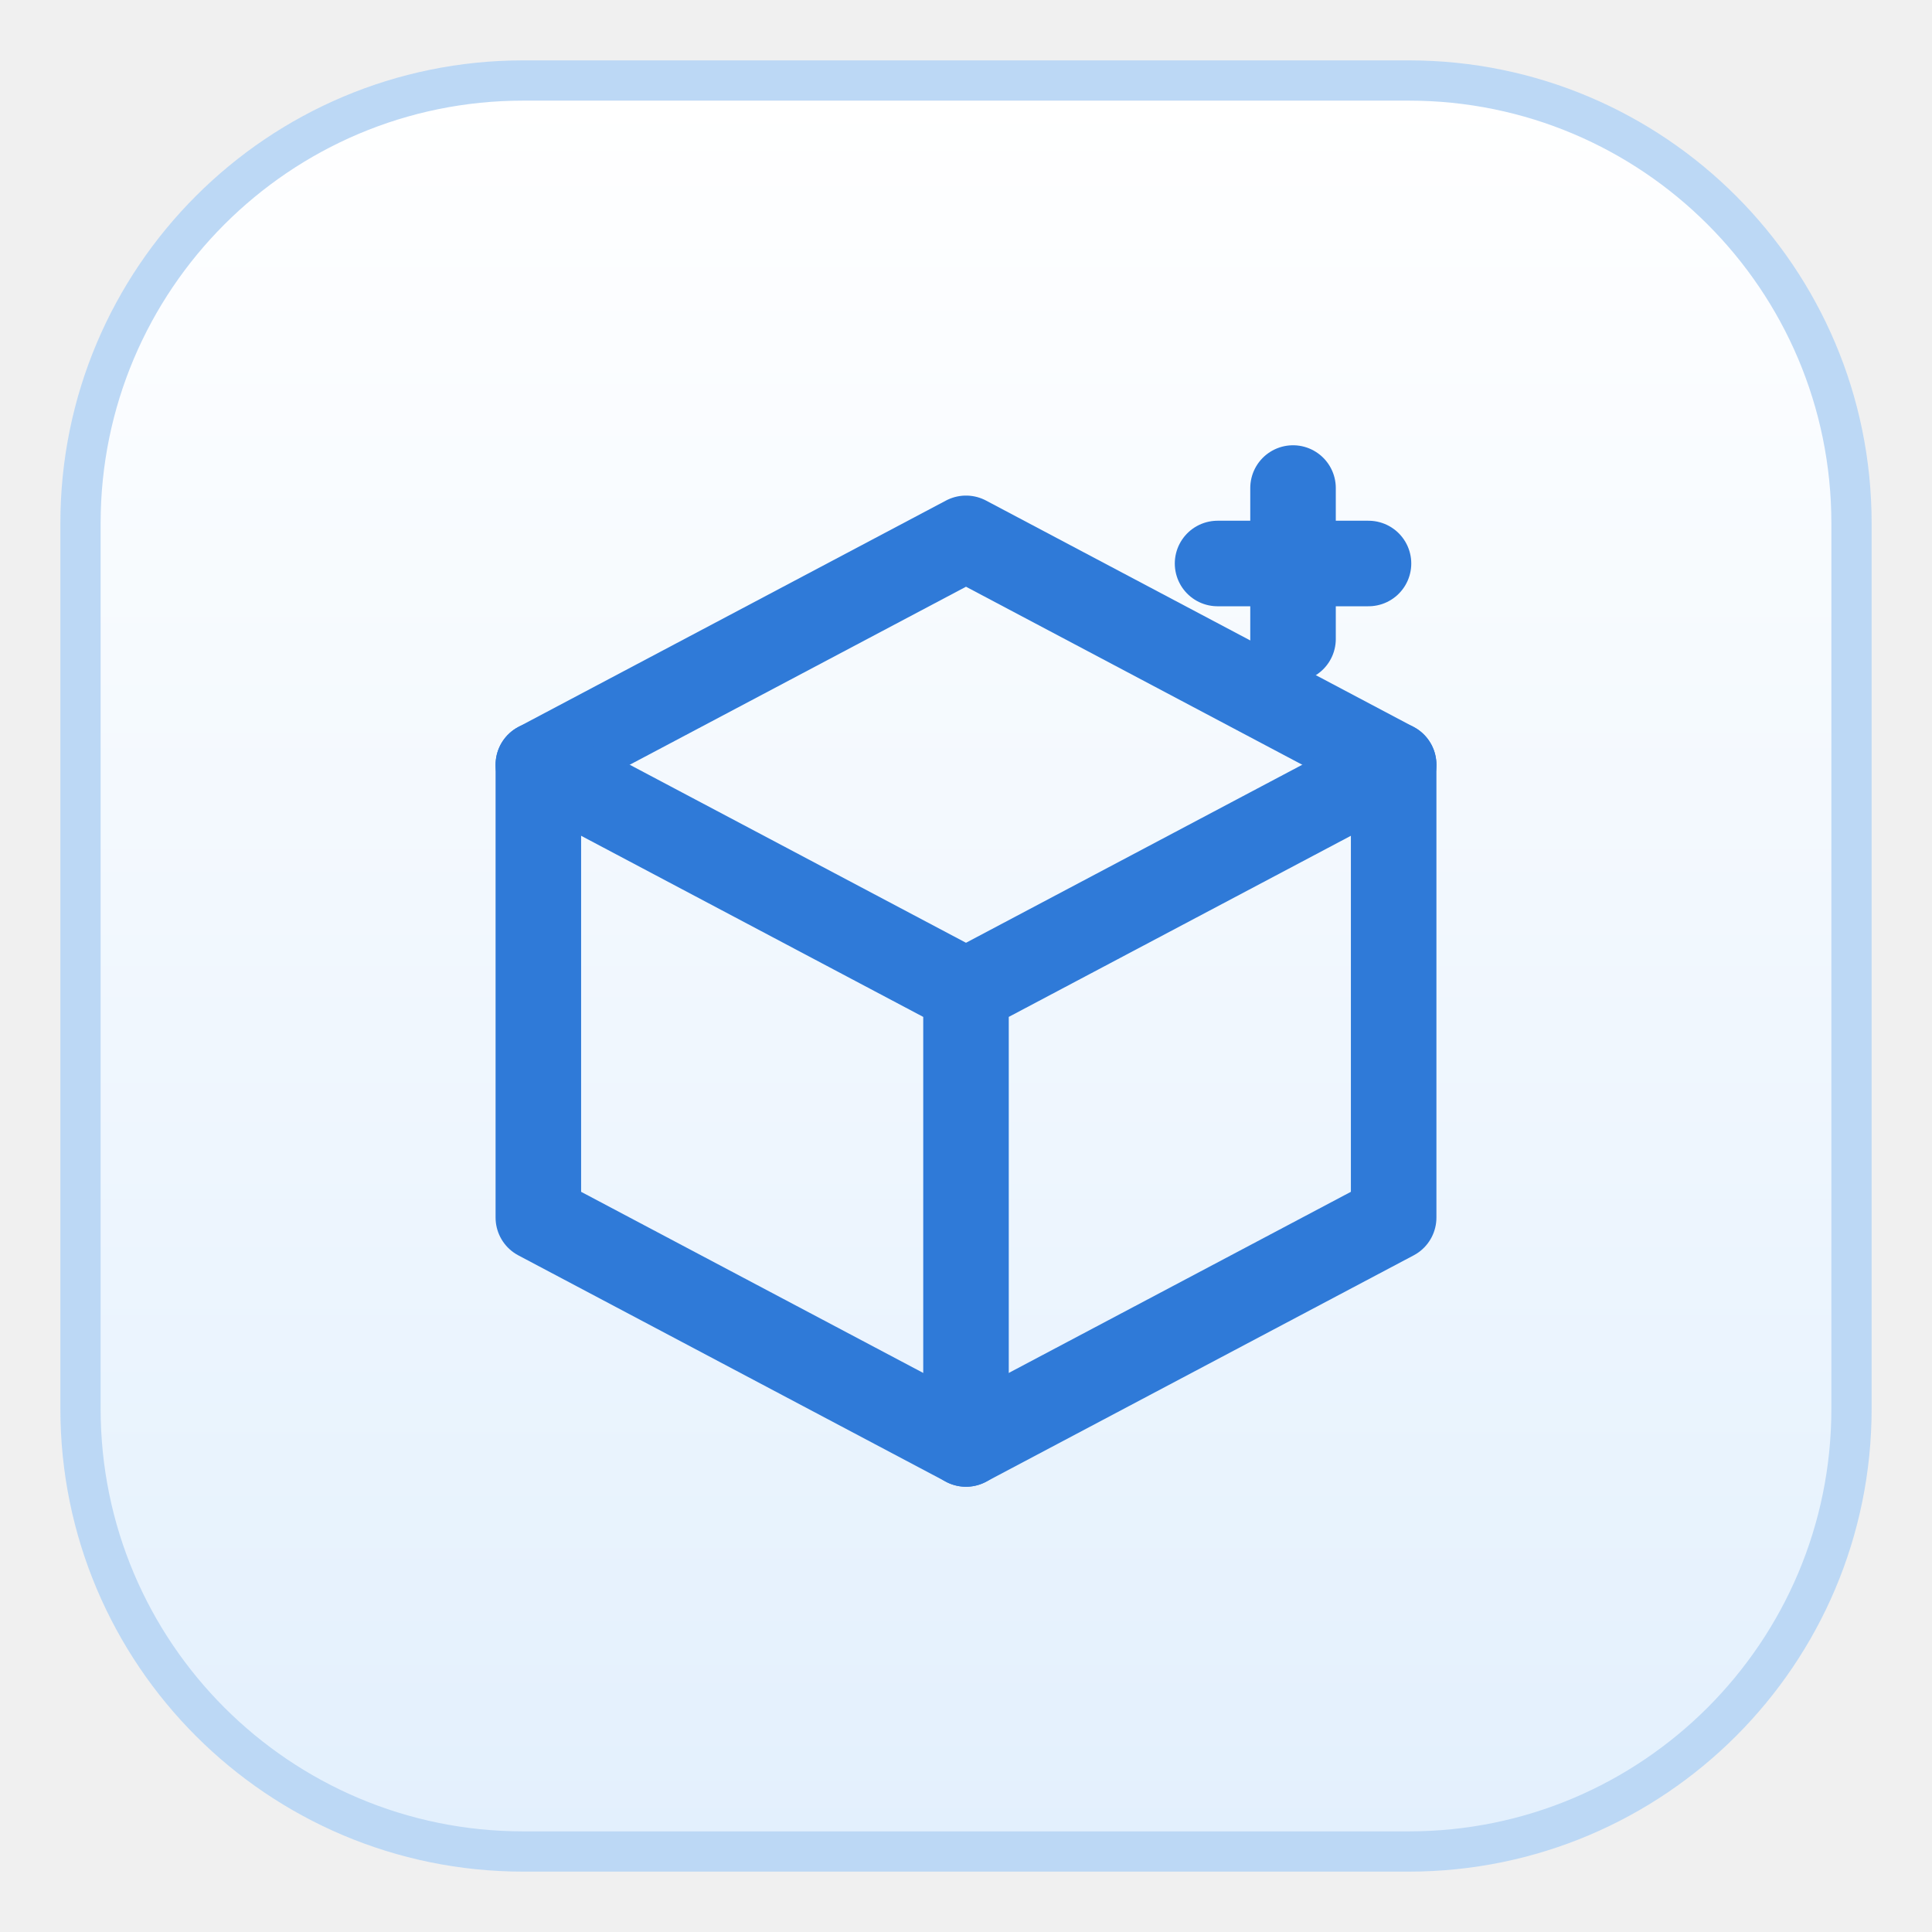
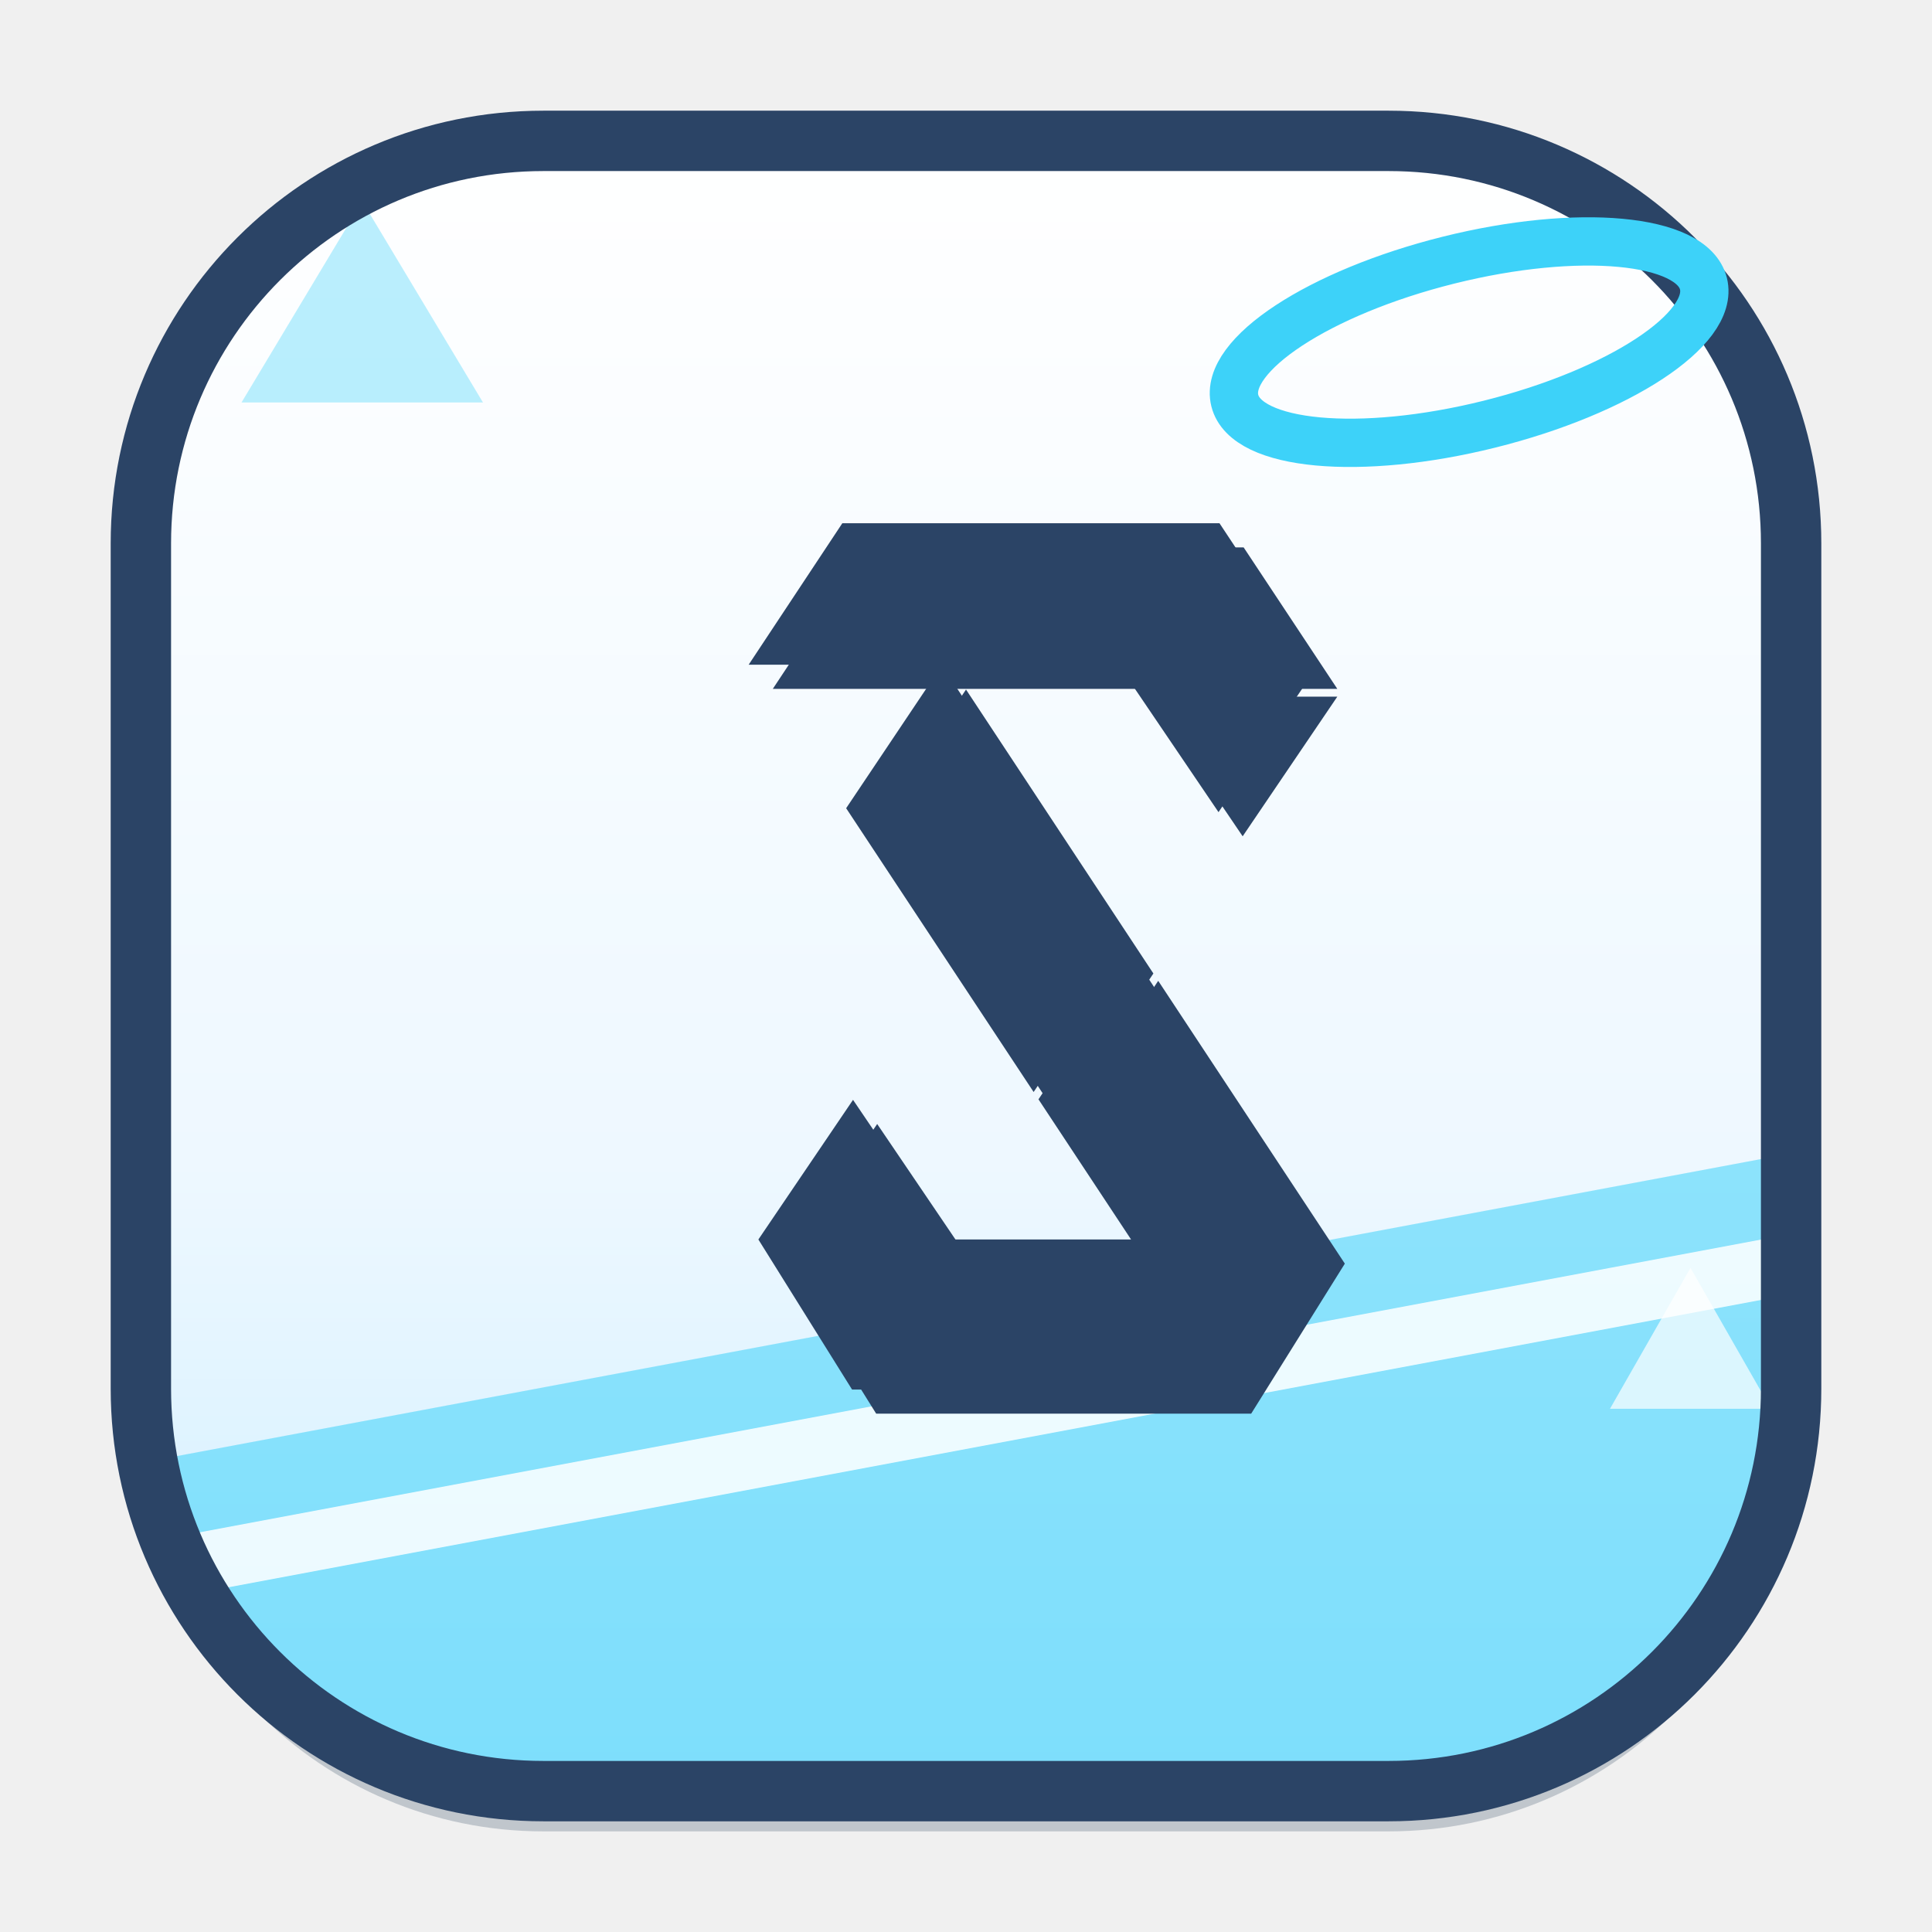
<svg xmlns="http://www.w3.org/2000/svg" width="96" height="96" viewBox="0 0 96 96">
  <defs>
-     <linearGradient id="t" x1="0" y1="0" x2="0" y2="1">
+     <linearGradient id="bg" x1="0" y1="0" x2="0" y2="1">
      <stop offset="0" stop-color="#ffffff" />
-       <stop offset="1" stop-color="#e3f0fd" />
+       <stop offset=".62" stop-color="#eef8ff" />
+       <stop offset="1" stop-color="#cdeeff" />
    </linearGradient>
+     <clipPath id="c">
+       <rect x="7" y="7" width="82" height="82" rx="20" />
+     </clipPath>
  </defs>
-   <rect x="4" y="4" width="88" height="88" rx="22" fill="url(#t)" stroke="#bcd8f5" stroke-width="2" />
-   <g transform="translate(18 18) scale(2.5)" fill="none" stroke="#2f7ad8" stroke-width="1.7" stroke-linecap="round" stroke-linejoin="round">
-     <path d="M3.5 9.5L12 5l8.5 4.5v9L12 23l-8.5-4.5z" transform="translate(0 -1.5)" />
-     <path d="M3.5 8L12 12.5 20.5 8M12 12.5V21.5" />
-     <path d="M18.5 2.5v3M17 4h3" />
+   <rect x="7" y="9" width="82" height="82" rx="20" fill="#16304f" opacity=".22" />
+   <rect x="7" y="7" width="82" height="82" rx="20" fill="url(#bg)" />
+   <g clip-path="url(#c)">
+     <path d="M0 74 L96 56 L96 96 L0 96 Z" fill="#3dd2f9" opacity=".55" />
+     <path d="M0 78 L96 60 L96 63 L0 81 Z" fill="#ffffff" opacity=".85" />
+     <path d="M12 20 l6 -10 l6 10 z" fill="#3dd2f9" opacity=".35" />
+     <path d="M80 70 l4 -7 l4 7 z" fill="#ffffff" opacity=".7" />
+   </g>
+   <rect x="7" y="7" width="82" height="82" rx="20" fill="none" stroke="#2b4466" stroke-width="3" />
+   <ellipse cx="73" cy="17" rx="12" ry="4.2" fill="none" stroke="#3dd2f9" stroke-width="2.4" transform="rotate(-14 73 17)" />
+   <g transform="translate(24 22) scale(2)">
+     <g transform="translate(.6 .6)" stroke="#3dd2f9">
+       <g fill="none" stroke-width="1.8" stroke-linecap="round" stroke-linejoin="round">
+         <g transform="translate(6.6 2) scale(.0278)" stroke="none" fill="#2b4466">
+           <g transform="matrix(1,0,0,-1,0,774.1883)">
+             <path d="M504.502 647.758H0L83.71 774.188H420.792L504.502 647.758Z" />
+             <path d="M419.915 516.004 504.502 640.801H335.328L419.915 516.004Z" />
+             <path d="M340.125 393.39 254.685 265.89 87.135 519.51 172.675 647.16 340.125 393.39Z" />
+             <path d="M511.225 134.09 427.515 0H92.405L8.695 134.09 93.285 258.89 177.865 134.09H341.765L259.015 259.35 344.445 386.84 511.225 134.09Z" />
+           </g>
+         </g>
+       </g>
+     </g>
+     <g stroke="#2b4466">
+       <g fill="none" stroke-width="1.8" stroke-linecap="round" stroke-linejoin="round">
+         <g transform="translate(6.6 2) scale(.0278)" stroke="none" fill="#2b4466">
+           <g transform="matrix(1,0,0,-1,0,774.1883)">
+             <path d="M504.502 647.758H0L83.71 774.188H420.792L504.502 647.758Z" />
+             <path d="M419.915 516.004 504.502 640.801H335.328L419.915 516.004Z" />
+             <path d="M340.125 393.39 254.685 265.89 87.135 519.51 172.675 647.16 340.125 393.39Z" />
+             <path d="M511.225 134.09 427.515 0H92.405L8.695 134.09 93.285 258.89 177.865 134.09H341.765L259.015 259.35 344.445 386.84 511.225 134.09Z" />
+           </g>
+         </g>
+       </g>
+     </g>
  </g>
</svg>
